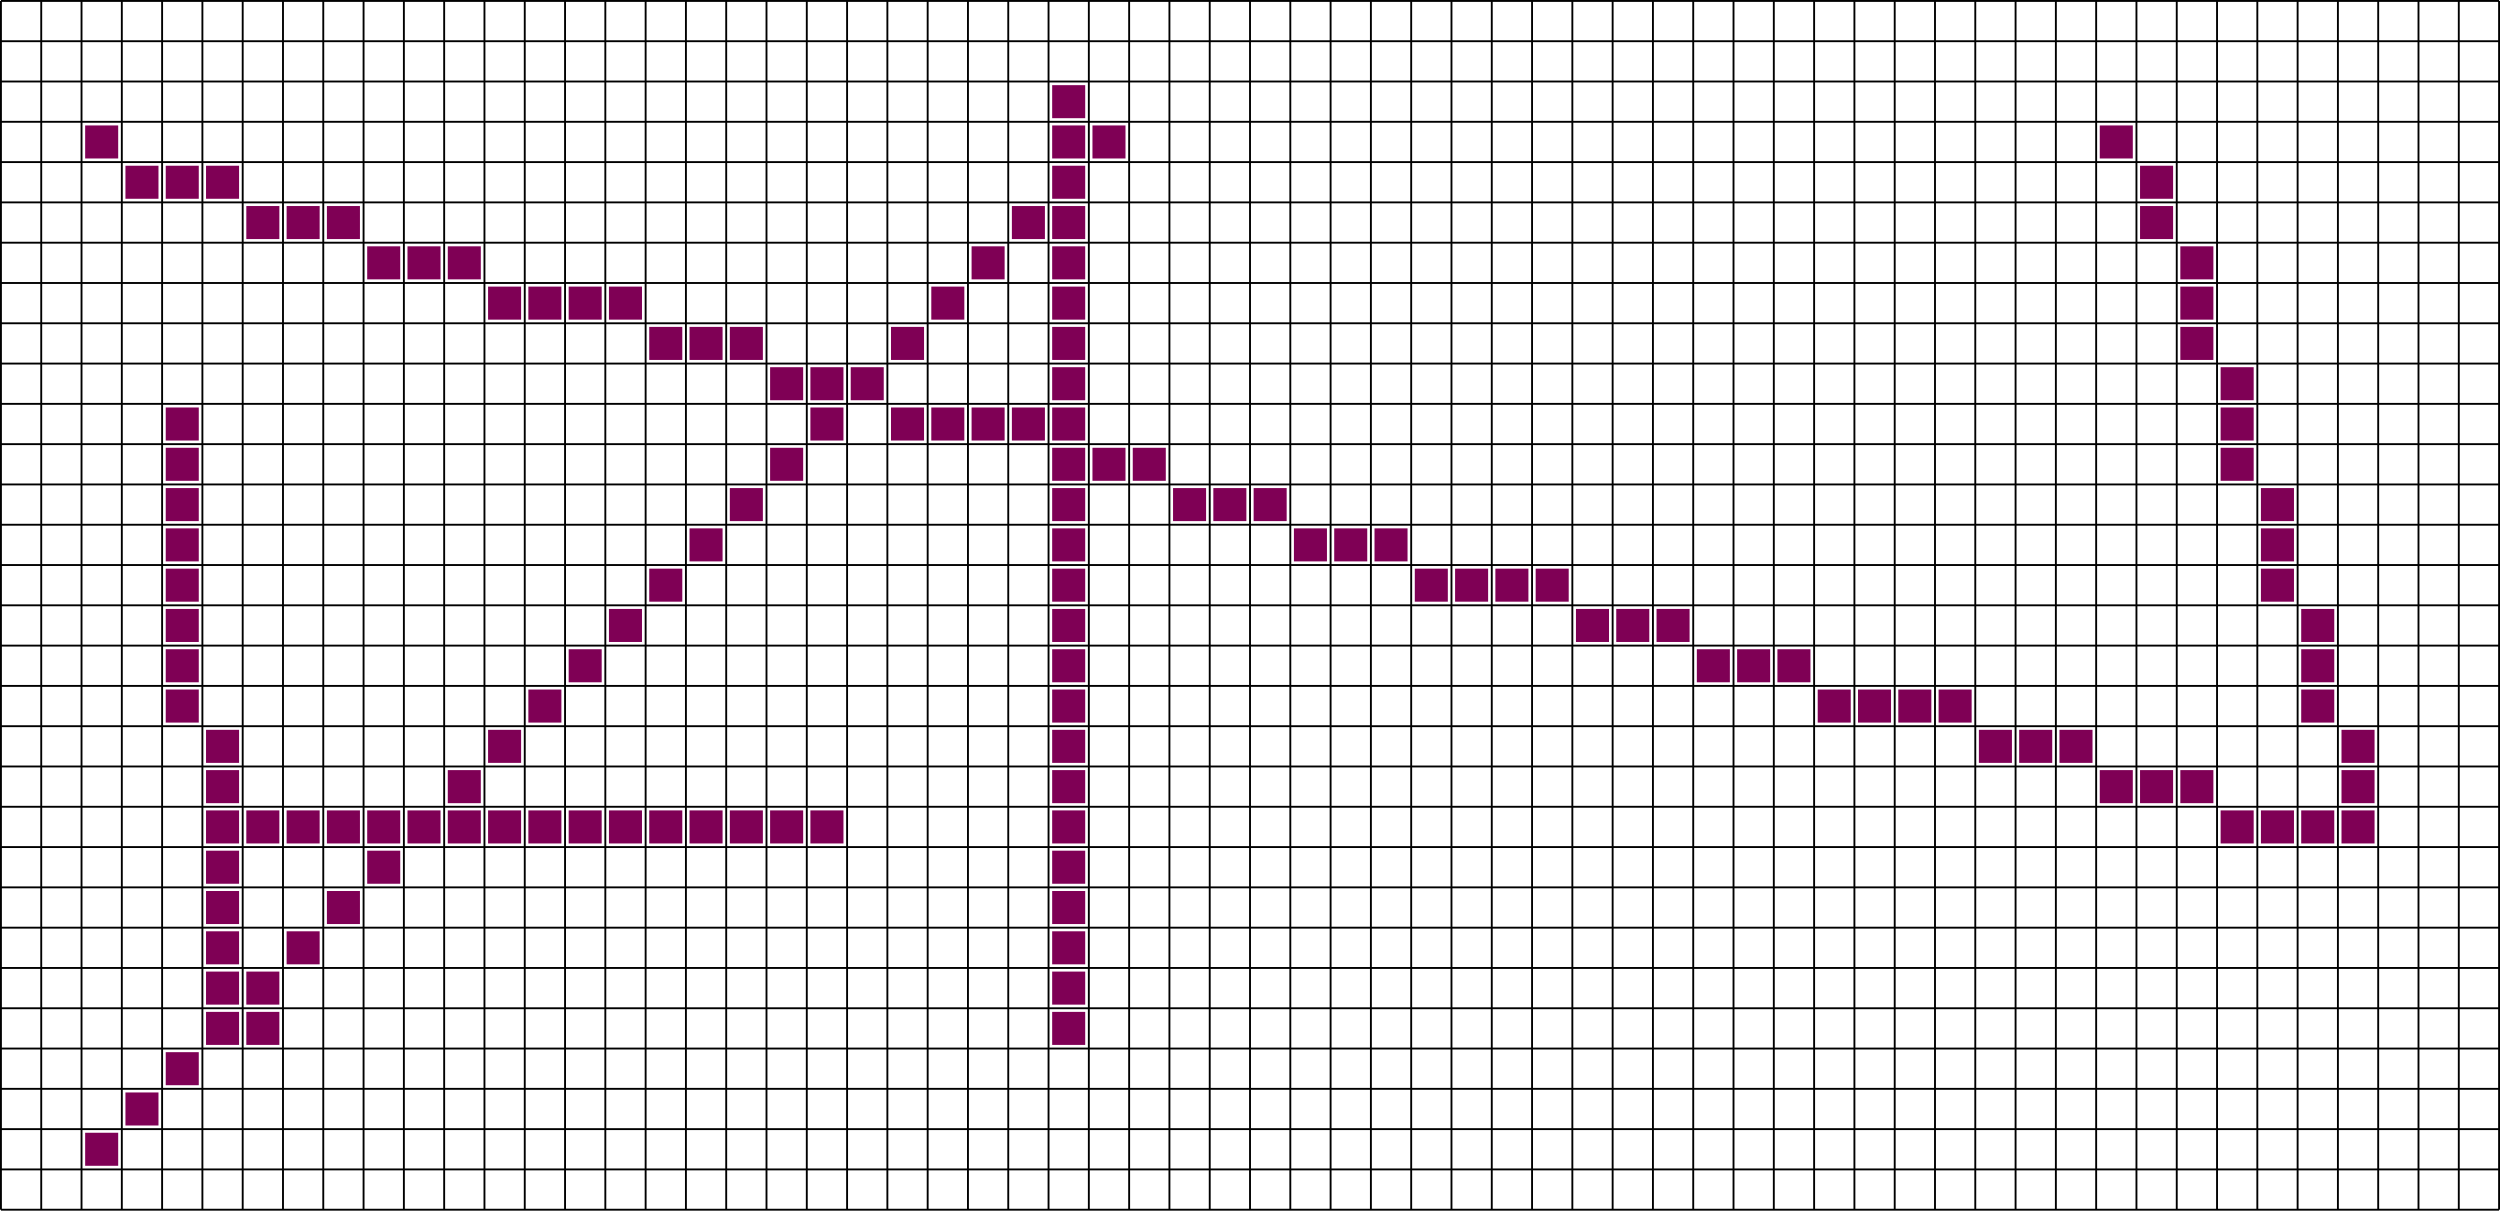
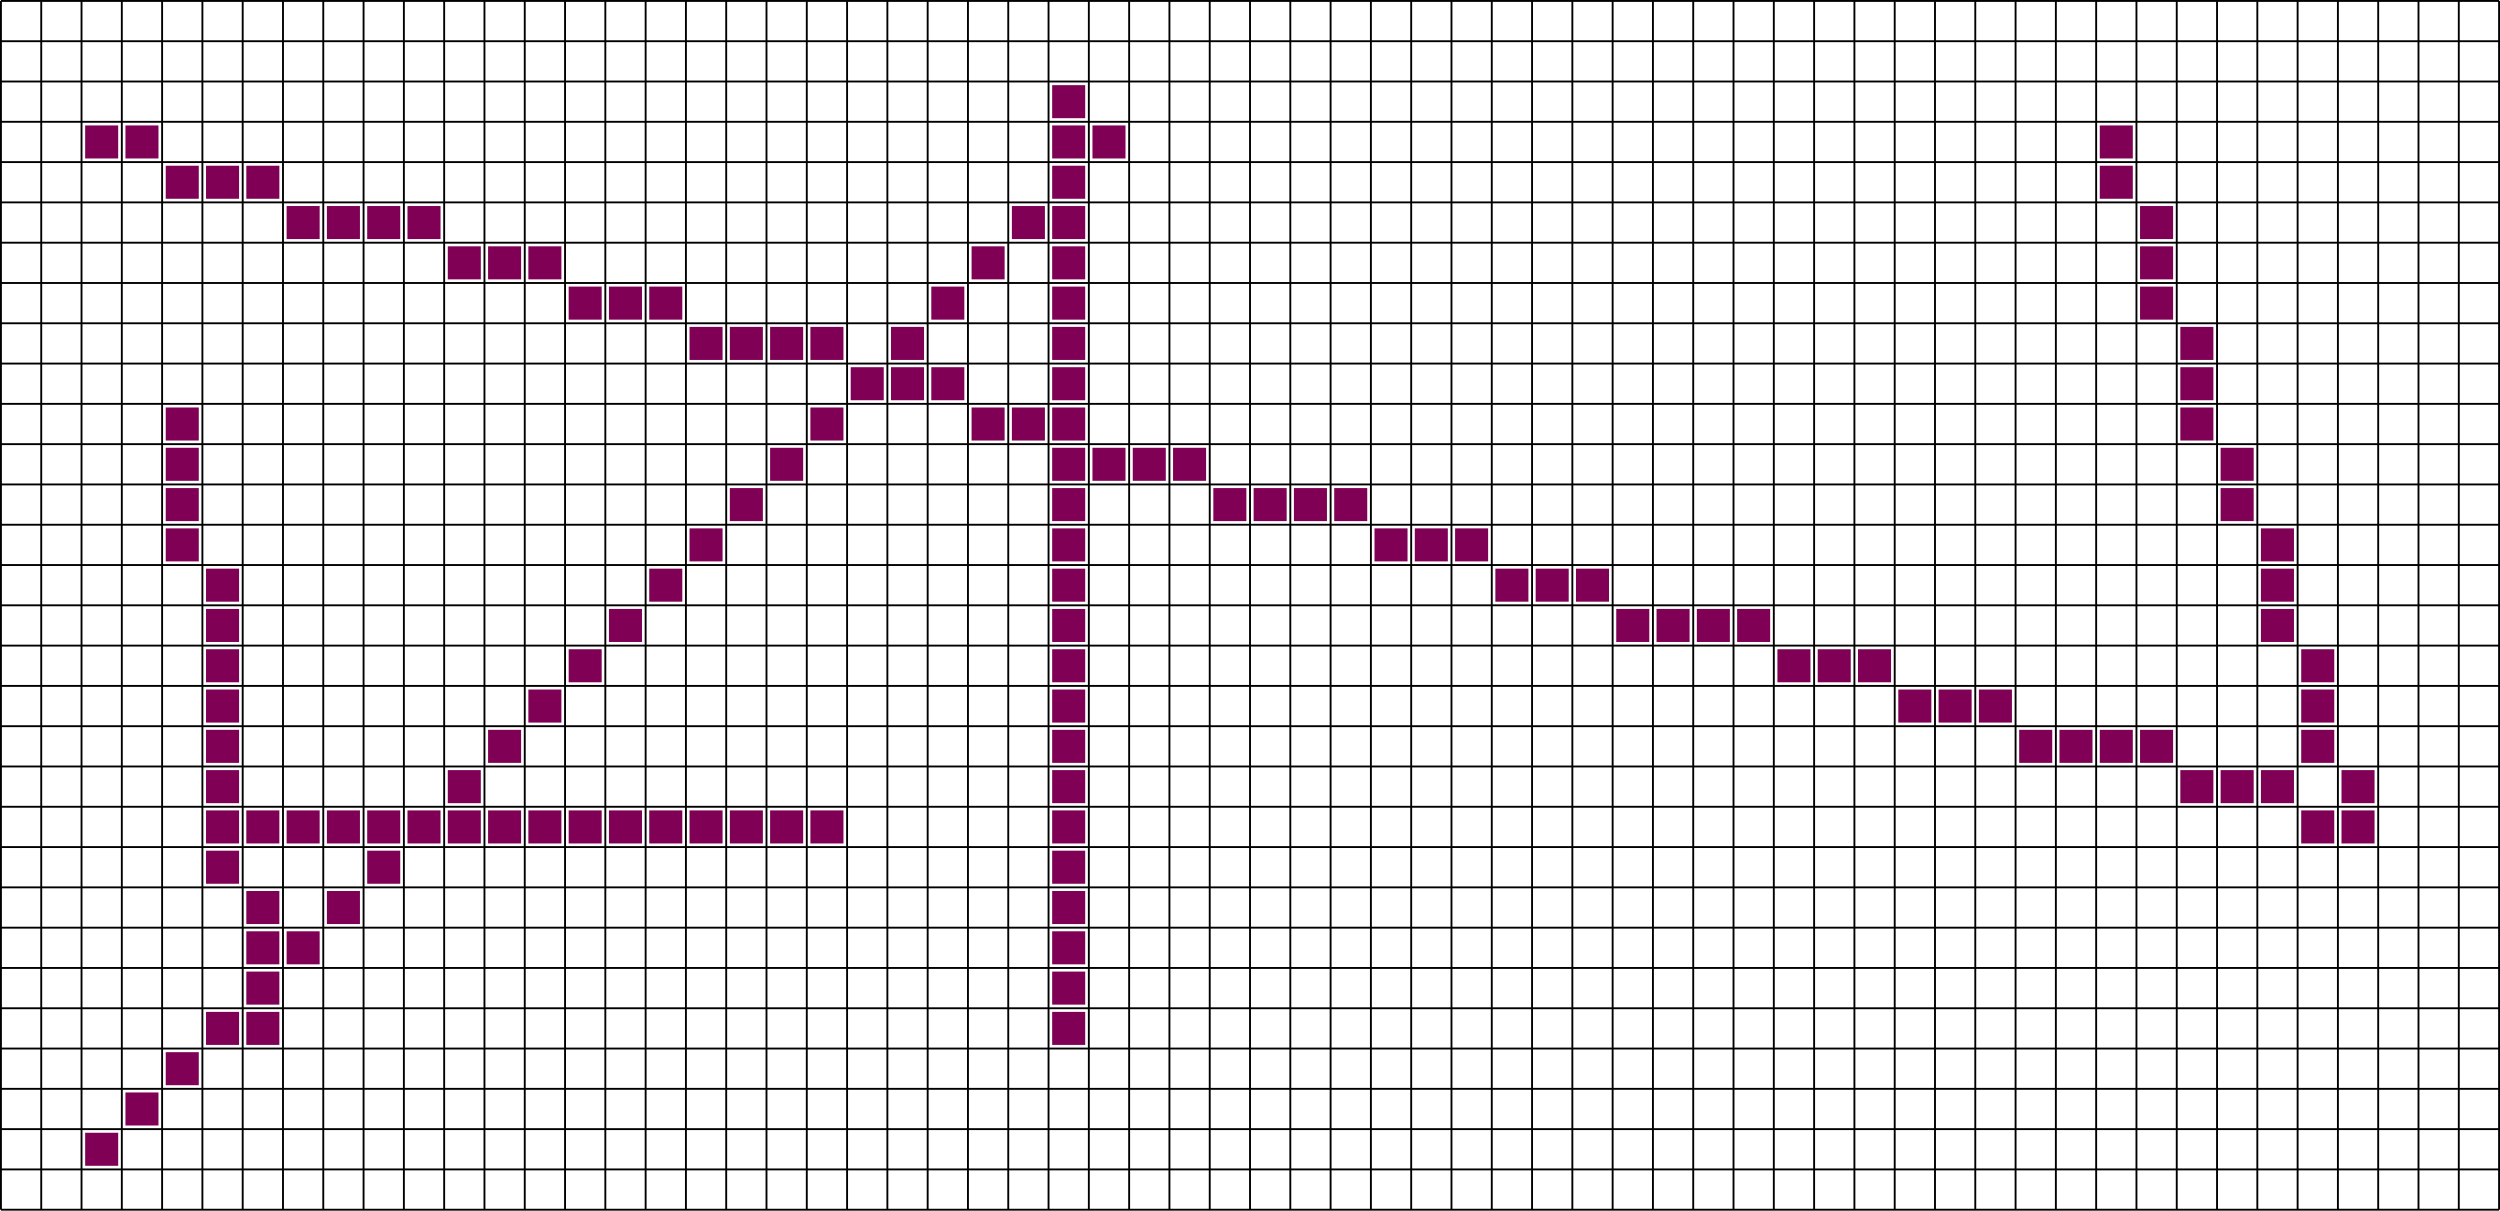
<svg xmlns="http://www.w3.org/2000/svg" width="527.648pt" height="255.519pt" viewBox="0 0 527.648 255.519" version="1.1">
  <g id="surface1">
    <path style="fill:none;stroke-width:0.399;stroke-linecap:butt;stroke-linejoin:miter;stroke:rgb(0%,0%,0%);stroke-opacity:1;stroke-miterlimit:10;" d="M 0 -0 L 527.254 -0 M 0 8.504 L 527.254 8.504 M 0 17.008 L 527.254 17.008 M 0 25.511 L 527.254 25.511 M 0 34.015 L 527.254 34.015 M 0 42.519 L 527.254 42.519 M 0 51.023 L 527.254 51.023 M 0 59.527 L 527.254 59.527 M 0 68.035 L 527.254 68.035 M 0 76.539 L 527.254 76.539 M 0 85.043 L 527.254 85.043 M 0 93.547 L 527.254 93.547 M 0 102.05 L 527.254 102.05 M 0 110.554 L 527.254 110.554 M 0 119.058 L 527.254 119.058 M 0 127.562 L 527.254 127.562 M 0 136.066 L 527.254 136.066 M 0 144.57 L 527.254 144.57 M 0 153.074 L 527.254 153.074 M 0 161.578 L 527.254 161.578 M 0 170.082 L 527.254 170.082 M 0 178.586 L 527.254 178.586 M 0 187.09 L 527.254 187.09 M 0 195.593 L 527.254 195.593 M 0 204.097 L 527.254 204.097 M 0 212.605 L 527.254 212.605 M 0 221.109 L 527.254 221.109 M 0 229.613 L 527.254 229.613 M 0 238.117 L 527.254 238.117 M 0 246.621 L 527.254 246.621 M 0 255.121 L 527.254 255.121 M 0 -0 L 0 255.125 M 8.504 -0 L 8.504 255.125 M 17.008 -0 L 17.008 255.125 M 25.512 -0 L 25.512 255.125 M 34.016 -0 L 34.016 255.125 M 42.52 -0 L 42.52 255.125 M 51.024 -0 L 51.024 255.125 M 59.528 -0 L 59.528 255.125 M 68.031 -0 L 68.031 255.125 M 76.535 -0 L 76.535 255.125 M 85.043 -0 L 85.043 255.125 M 93.547 -0 L 93.547 255.125 M 102.051 -0 L 102.051 255.125 M 110.555 -0 L 110.555 255.125 M 119.059 -0 L 119.059 255.125 M 127.563 -0 L 127.563 255.125 M 136.067 -0 L 136.067 255.125 M 144.571 -0 L 144.571 255.125 M 153.074 -0 L 153.074 255.125 M 161.578 -0 L 161.578 255.125 M 170.082 -0 L 170.082 255.125 M 178.586 -0 L 178.586 255.125 M 187.09 -0 L 187.09 255.125 M 195.594 -0 L 195.594 255.125 M 204.098 -0 L 204.098 255.125 M 212.602 -0 L 212.602 255.125 M 221.106 -0 L 221.106 255.125 M 229.61 -0 L 229.61 255.125 M 238.117 -0 L 238.117 255.125 M 246.621 -0 L 246.621 255.125 M 255.125 -0 L 255.125 255.125 M 263.629 -0 L 263.629 255.125 M 272.133 -0 L 272.133 255.125 M 280.637 -0 L 280.637 255.125 M 289.141 -0 L 289.141 255.125 M 297.645 -0 L 297.645 255.125 M 306.149 -0 L 306.149 255.125 M 314.653 -0 L 314.653 255.125 M 323.156 -0 L 323.156 255.125 M 331.66 -0 L 331.66 255.125 M 340.164 -0 L 340.164 255.125 M 348.668 -0 L 348.668 255.125 M 357.172 -0 L 357.172 255.125 M 365.676 -0 L 365.676 255.125 M 374.18 -0 L 374.18 255.125 M 382.688 -0 L 382.688 255.125 M 391.192 -0 L 391.192 255.125 M 399.696 -0 L 399.696 255.125 M 408.199 -0 L 408.199 255.125 M 416.703 -0 L 416.703 255.125 M 425.207 -0 L 425.207 255.125 M 433.711 -0 L 433.711 255.125 M 442.215 -0 L 442.215 255.125 M 450.719 -0 L 450.719 255.125 M 459.223 -0 L 459.223 255.125 M 467.727 -0 L 467.727 255.125 M 476.231 -0 L 476.231 255.125 M 484.735 -0 L 484.735 255.125 M 493.238 -0 L 493.238 255.125 M 501.742 -0 L 501.742 255.125 M 510.246 -0 L 510.246 255.125 M 518.75 -0 L 518.75 255.125 M 527.254 -0 L 527.254 255.125 " transform="matrix(1,0,0,-1,0.199,255.32)" />
    <path style=" stroke:none;fill-rule:nonzero;fill:rgb(49.805%,0%,33.333%);fill-opacity:1;" d="M 222.07 24.945 L 229.043 24.945 L 229.043 17.973 L 222.07 17.973 Z M 222.07 24.945 " />
    <path style=" stroke:none;fill-rule:nonzero;fill:rgb(49.805%,0%,33.333%);fill-opacity:1;" d="M 17.973 33.449 L 24.945 33.449 L 24.945 26.477 L 17.973 26.477 Z M 17.973 33.449 " />
+     <path style=" stroke:none;fill-rule:nonzero;fill:rgb(49.805%,0%,33.333%);fill-opacity:1;" d="M 26.477 33.449 L 33.449 33.449 L 33.449 26.477 L 26.477 26.477 Z M 26.477 33.449 " />
    <path style=" stroke:none;fill-rule:nonzero;fill:rgb(49.805%,0%,33.333%);fill-opacity:1;" d="M 222.07 33.449 L 229.043 33.449 L 229.043 26.477 L 222.07 26.477 Z M 222.07 33.449 " />
    <path style=" stroke:none;fill-rule:nonzero;fill:rgb(49.805%,0%,33.333%);fill-opacity:1;" d="M 230.574 33.449 L 237.547 33.449 L 237.547 26.477 L 230.574 26.477 Z M 230.574 33.449 " />
    <path style=" stroke:none;fill-rule:nonzero;fill:rgb(49.805%,0%,33.333%);fill-opacity:1;" d="M 443.172 33.449 L 450.148 33.449 L 450.148 26.477 L 443.172 26.477 Z M 443.172 33.449 " />
-     <path style=" stroke:none;fill-rule:nonzero;fill:rgb(49.805%,0%,33.333%);fill-opacity:1;" d="M 26.477 41.953 L 33.449 41.953 L 33.449 34.98 L 26.477 34.98 Z M 26.477 41.953 " />
    <path style=" stroke:none;fill-rule:nonzero;fill:rgb(49.805%,0%,33.333%);fill-opacity:1;" d="M 34.98 41.953 L 41.953 41.953 L 41.953 34.98 L 34.98 34.98 Z M 34.98 41.953 " />
    <path style=" stroke:none;fill-rule:nonzero;fill:rgb(49.805%,0%,33.333%);fill-opacity:1;" d="M 43.484 41.953 L 50.457 41.953 L 50.457 34.98 L 43.484 34.98 Z M 43.484 41.953 " />
+     <path style=" stroke:none;fill-rule:nonzero;fill:rgb(49.805%,0%,33.333%);fill-opacity:1;" d="M 51.988 41.953 L 58.961 41.953 L 58.961 34.98 L 51.988 34.98 Z M 51.988 41.953 " />
    <path style=" stroke:none;fill-rule:nonzero;fill:rgb(49.805%,0%,33.333%);fill-opacity:1;" d="M 222.07 41.953 L 229.043 41.953 L 229.043 34.98 L 222.07 34.98 Z M 222.07 41.953 " />
-     <path style=" stroke:none;fill-rule:nonzero;fill:rgb(49.805%,0%,33.333%);fill-opacity:1;" d="M 451.676 41.953 L 458.652 41.953 L 458.652 34.98 L 451.676 34.98 Z M 451.676 41.953 " />
-     <path style=" stroke:none;fill-rule:nonzero;fill:rgb(49.805%,0%,33.333%);fill-opacity:1;" d="M 51.988 50.457 L 58.961 50.457 L 58.961 43.484 L 51.988 43.484 Z M 51.988 50.457 " />
+     <path style=" stroke:none;fill-rule:nonzero;fill:rgb(49.805%,0%,33.333%);fill-opacity:1;" d="M 443.172 41.953 L 450.148 41.953 L 450.148 34.98 L 443.172 34.98 Z M 443.172 41.953 " />
    <path style=" stroke:none;fill-rule:nonzero;fill:rgb(49.805%,0%,33.333%);fill-opacity:1;" d="M 60.492 50.457 L 67.465 50.457 L 67.465 43.484 L 60.492 43.484 Z M 60.492 50.457 " />
    <path style=" stroke:none;fill-rule:nonzero;fill:rgb(49.805%,0%,33.333%);fill-opacity:1;" d="M 68.996 50.457 L 75.969 50.457 L 75.969 43.484 L 68.996 43.484 Z M 68.996 50.457 " />
+     <path style=" stroke:none;fill-rule:nonzero;fill:rgb(49.805%,0%,33.333%);fill-opacity:1;" d="M 77.5 50.457 L 84.473 50.457 L 84.473 43.484 L 77.5 43.484 Z M 77.5 50.457 " />
+     <path style=" stroke:none;fill-rule:nonzero;fill:rgb(49.805%,0%,33.333%);fill-opacity:1;" d="M 86.004 50.457 L 92.977 50.457 L 92.977 43.484 L 86.004 43.484 Z M 86.004 50.457 " />
    <path style=" stroke:none;fill-rule:nonzero;fill:rgb(49.805%,0%,33.333%);fill-opacity:1;" d="M 213.566 50.457 L 220.539 50.457 L 220.539 43.484 L 213.566 43.484 Z M 213.566 50.457 " />
    <path style=" stroke:none;fill-rule:nonzero;fill:rgb(49.805%,0%,33.333%);fill-opacity:1;" d="M 222.07 50.457 L 229.043 50.457 L 229.043 43.484 L 222.07 43.484 Z M 222.07 50.457 " />
    <path style=" stroke:none;fill-rule:nonzero;fill:rgb(49.805%,0%,33.333%);fill-opacity:1;" d="M 451.676 50.457 L 458.652 50.457 L 458.652 43.484 L 451.676 43.484 Z M 451.676 50.457 " />
-     <path style=" stroke:none;fill-rule:nonzero;fill:rgb(49.805%,0%,33.333%);fill-opacity:1;" d="M 77.5 58.961 L 84.473 58.961 L 84.473 51.988 L 77.5 51.988 Z M 77.5 58.961 " />
-     <path style=" stroke:none;fill-rule:nonzero;fill:rgb(49.805%,0%,33.333%);fill-opacity:1;" d="M 86.004 58.961 L 92.977 58.961 L 92.977 51.988 L 86.004 51.988 Z M 86.004 58.961 " />
    <path style=" stroke:none;fill-rule:nonzero;fill:rgb(49.805%,0%,33.333%);fill-opacity:1;" d="M 94.508 58.961 L 101.48 58.961 L 101.48 51.988 L 94.508 51.988 Z M 94.508 58.961 " />
+     <path style=" stroke:none;fill-rule:nonzero;fill:rgb(49.805%,0%,33.333%);fill-opacity:1;" d="M 103.012 58.961 L 109.984 58.961 L 109.984 51.988 L 103.012 51.988 Z M 103.012 58.961 " />
+     <path style=" stroke:none;fill-rule:nonzero;fill:rgb(49.805%,0%,33.333%);fill-opacity:1;" d="M 111.516 58.961 L 118.488 58.961 L 118.488 51.988 L 111.516 51.988 Z M 111.516 58.961 " />
    <path style=" stroke:none;fill-rule:nonzero;fill:rgb(49.805%,0%,33.333%);fill-opacity:1;" d="M 205.062 58.961 L 212.035 58.961 L 212.035 51.988 L 205.062 51.988 Z M 205.062 58.961 " />
    <path style=" stroke:none;fill-rule:nonzero;fill:rgb(49.805%,0%,33.333%);fill-opacity:1;" d="M 222.07 58.961 L 229.043 58.961 L 229.043 51.988 L 222.07 51.988 Z M 222.07 58.961 " />
-     <path style=" stroke:none;fill-rule:nonzero;fill:rgb(49.805%,0%,33.333%);fill-opacity:1;" d="M 460.18 58.961 L 467.156 58.961 L 467.156 51.988 L 460.18 51.988 Z M 460.18 58.961 " />
-     <path style=" stroke:none;fill-rule:nonzero;fill:rgb(49.805%,0%,33.333%);fill-opacity:1;" d="M 103.012 67.465 L 109.984 67.465 L 109.984 60.492 L 103.012 60.492 Z M 103.012 67.465 " />
-     <path style=" stroke:none;fill-rule:nonzero;fill:rgb(49.805%,0%,33.333%);fill-opacity:1;" d="M 111.516 67.465 L 118.488 67.465 L 118.488 60.492 L 111.516 60.492 Z M 111.516 67.465 " />
+     <path style=" stroke:none;fill-rule:nonzero;fill:rgb(49.805%,0%,33.333%);fill-opacity:1;" d="M 451.676 58.961 L 458.652 58.961 L 458.652 51.988 L 451.676 51.988 Z M 451.676 58.961 " />
    <path style=" stroke:none;fill-rule:nonzero;fill:rgb(49.805%,0%,33.333%);fill-opacity:1;" d="M 120.02 67.465 L 126.992 67.465 L 126.992 60.492 L 120.02 60.492 Z M 120.02 67.465 " />
    <path style=" stroke:none;fill-rule:nonzero;fill:rgb(49.805%,0%,33.333%);fill-opacity:1;" d="M 128.523 67.465 L 135.496 67.465 L 135.496 60.492 L 128.523 60.492 Z M 128.523 67.465 " />
+     <path style=" stroke:none;fill-rule:nonzero;fill:rgb(49.805%,0%,33.333%);fill-opacity:1;" d="M 137.027 67.465 L 144.004 67.465 L 144.004 60.492 L 137.027 60.492 Z M 137.027 67.465 " />
    <path style=" stroke:none;fill-rule:nonzero;fill:rgb(49.805%,0%,33.333%);fill-opacity:1;" d="M 196.559 67.465 L 203.531 67.465 L 203.531 60.492 L 196.559 60.492 Z M 196.559 67.465 " />
    <path style=" stroke:none;fill-rule:nonzero;fill:rgb(49.805%,0%,33.333%);fill-opacity:1;" d="M 222.07 67.465 L 229.043 67.465 L 229.043 60.492 L 222.07 60.492 Z M 222.07 67.465 " />
-     <path style=" stroke:none;fill-rule:nonzero;fill:rgb(49.805%,0%,33.333%);fill-opacity:1;" d="M 460.18 67.465 L 467.156 67.465 L 467.156 60.492 L 460.18 60.492 Z M 460.18 67.465 " />
-     <path style=" stroke:none;fill-rule:nonzero;fill:rgb(49.805%,0%,33.333%);fill-opacity:1;" d="M 137.027 75.969 L 144.004 75.969 L 144.004 68.996 L 137.027 68.996 Z M 137.027 75.969 " />
+     <path style=" stroke:none;fill-rule:nonzero;fill:rgb(49.805%,0%,33.333%);fill-opacity:1;" d="M 451.676 67.465 L 458.652 67.465 L 458.652 60.492 L 451.676 60.492 Z M 451.676 67.465 " />
    <path style=" stroke:none;fill-rule:nonzero;fill:rgb(49.805%,0%,33.333%);fill-opacity:1;" d="M 145.531 75.969 L 152.508 75.969 L 152.508 68.996 L 145.531 68.996 Z M 145.531 75.969 " />
    <path style=" stroke:none;fill-rule:nonzero;fill:rgb(49.805%,0%,33.333%);fill-opacity:1;" d="M 154.035 75.969 L 161.012 75.969 L 161.012 68.996 L 154.035 68.996 Z M 154.035 75.969 " />
+     <path style=" stroke:none;fill-rule:nonzero;fill:rgb(49.805%,0%,33.333%);fill-opacity:1;" d="M 162.539 75.969 L 169.516 75.969 L 169.516 68.996 L 162.539 68.996 Z M 162.539 75.969 " />
+     <path style=" stroke:none;fill-rule:nonzero;fill:rgb(49.805%,0%,33.333%);fill-opacity:1;" d="M 171.043 75.969 L 178.02 75.969 L 178.02 68.996 L 171.043 68.996 Z M 171.043 75.969 " />
    <path style=" stroke:none;fill-rule:nonzero;fill:rgb(49.805%,0%,33.333%);fill-opacity:1;" d="M 188.055 75.969 L 195.027 75.969 L 195.027 68.996 L 188.055 68.996 Z M 188.055 75.969 " />
    <path style=" stroke:none;fill-rule:nonzero;fill:rgb(49.805%,0%,33.333%);fill-opacity:1;" d="M 222.07 75.969 L 229.043 75.969 L 229.043 68.996 L 222.07 68.996 Z M 222.07 75.969 " />
    <path style=" stroke:none;fill-rule:nonzero;fill:rgb(49.805%,0%,33.333%);fill-opacity:1;" d="M 460.18 75.969 L 467.156 75.969 L 467.156 68.996 L 460.18 68.996 Z M 460.18 75.969 " />
-     <path style=" stroke:none;fill-rule:nonzero;fill:rgb(49.805%,0%,33.333%);fill-opacity:1;" d="M 162.539 84.473 L 169.516 84.473 L 169.516 77.5 L 162.539 77.5 Z M 162.539 84.473 " />
-     <path style=" stroke:none;fill-rule:nonzero;fill:rgb(49.805%,0%,33.333%);fill-opacity:1;" d="M 171.043 84.473 L 178.02 84.473 L 178.02 77.5 L 171.043 77.5 Z M 171.043 84.473 " />
    <path style=" stroke:none;fill-rule:nonzero;fill:rgb(49.805%,0%,33.333%);fill-opacity:1;" d="M 179.551 84.473 L 186.523 84.473 L 186.523 77.5 L 179.551 77.5 Z M 179.551 84.473 " />
+     <path style=" stroke:none;fill-rule:nonzero;fill:rgb(49.805%,0%,33.333%);fill-opacity:1;" d="M 188.055 84.473 L 195.027 84.473 L 195.027 77.5 L 188.055 77.5 Z M 188.055 84.473 " />
+     <path style=" stroke:none;fill-rule:nonzero;fill:rgb(49.805%,0%,33.333%);fill-opacity:1;" d="M 196.559 84.473 L 203.531 84.473 L 203.531 77.5 L 196.559 77.5 Z M 196.559 84.473 " />
    <path style=" stroke:none;fill-rule:nonzero;fill:rgb(49.805%,0%,33.333%);fill-opacity:1;" d="M 222.07 84.473 L 229.043 84.473 L 229.043 77.5 L 222.07 77.5 Z M 222.07 84.473 " />
-     <path style=" stroke:none;fill-rule:nonzero;fill:rgb(49.805%,0%,33.333%);fill-opacity:1;" d="M 468.684 84.473 L 475.66 84.473 L 475.66 77.5 L 468.684 77.5 Z M 468.684 84.473 " />
+     <path style=" stroke:none;fill-rule:nonzero;fill:rgb(49.805%,0%,33.333%);fill-opacity:1;" d="M 460.18 84.473 L 467.156 84.473 L 467.156 77.5 L 460.18 77.5 Z M 460.18 84.473 " />
    <path style=" stroke:none;fill-rule:nonzero;fill:rgb(49.805%,0%,33.333%);fill-opacity:1;" d="M 34.98 92.977 L 41.953 92.977 L 41.953 86.004 L 34.98 86.004 Z M 34.98 92.977 " />
    <path style=" stroke:none;fill-rule:nonzero;fill:rgb(49.805%,0%,33.333%);fill-opacity:1;" d="M 171.043 92.977 L 178.02 92.977 L 178.02 86.004 L 171.043 86.004 Z M 171.043 92.977 " />
-     <path style=" stroke:none;fill-rule:nonzero;fill:rgb(49.805%,0%,33.333%);fill-opacity:1;" d="M 188.055 92.977 L 195.027 92.977 L 195.027 86.004 L 188.055 86.004 Z M 188.055 92.977 " />
-     <path style=" stroke:none;fill-rule:nonzero;fill:rgb(49.805%,0%,33.333%);fill-opacity:1;" d="M 196.559 92.977 L 203.531 92.977 L 203.531 86.004 L 196.559 86.004 Z M 196.559 92.977 " />
    <path style=" stroke:none;fill-rule:nonzero;fill:rgb(49.805%,0%,33.333%);fill-opacity:1;" d="M 205.062 92.977 L 212.035 92.977 L 212.035 86.004 L 205.062 86.004 Z M 205.062 92.977 " />
    <path style=" stroke:none;fill-rule:nonzero;fill:rgb(49.805%,0%,33.333%);fill-opacity:1;" d="M 213.566 92.977 L 220.539 92.977 L 220.539 86.004 L 213.566 86.004 Z M 213.566 92.977 " />
    <path style=" stroke:none;fill-rule:nonzero;fill:rgb(49.805%,0%,33.333%);fill-opacity:1;" d="M 222.07 92.977 L 229.043 92.977 L 229.043 86.004 L 222.07 86.004 Z M 222.07 92.977 " />
-     <path style=" stroke:none;fill-rule:nonzero;fill:rgb(49.805%,0%,33.333%);fill-opacity:1;" d="M 468.684 92.977 L 475.66 92.977 L 475.66 86.004 L 468.684 86.004 Z M 468.684 92.977 " />
+     <path style=" stroke:none;fill-rule:nonzero;fill:rgb(49.805%,0%,33.333%);fill-opacity:1;" d="M 460.18 92.977 L 467.156 92.977 L 467.156 86.004 L 460.18 86.004 Z M 460.18 92.977 " />
    <path style=" stroke:none;fill-rule:nonzero;fill:rgb(49.805%,0%,33.333%);fill-opacity:1;" d="M 34.98 101.48 L 41.953 101.48 L 41.953 94.508 L 34.98 94.508 Z M 34.98 101.48 " />
    <path style=" stroke:none;fill-rule:nonzero;fill:rgb(49.805%,0%,33.333%);fill-opacity:1;" d="M 162.539 101.48 L 169.516 101.48 L 169.516 94.508 L 162.539 94.508 Z M 162.539 101.48 " />
    <path style=" stroke:none;fill-rule:nonzero;fill:rgb(49.805%,0%,33.333%);fill-opacity:1;" d="M 222.07 101.48 L 229.043 101.48 L 229.043 94.508 L 222.07 94.508 Z M 222.07 101.48 " />
    <path style=" stroke:none;fill-rule:nonzero;fill:rgb(49.805%,0%,33.333%);fill-opacity:1;" d="M 230.574 101.48 L 237.547 101.48 L 237.547 94.508 L 230.574 94.508 Z M 230.574 101.48 " />
    <path style=" stroke:none;fill-rule:nonzero;fill:rgb(49.805%,0%,33.333%);fill-opacity:1;" d="M 239.078 101.48 L 246.051 101.48 L 246.051 94.508 L 239.078 94.508 Z M 239.078 101.48 " />
+     <path style=" stroke:none;fill-rule:nonzero;fill:rgb(49.805%,0%,33.333%);fill-opacity:1;" d="M 247.582 101.48 L 254.555 101.48 L 254.555 94.508 L 247.582 94.508 Z M 247.582 101.48 " />
    <path style=" stroke:none;fill-rule:nonzero;fill:rgb(49.805%,0%,33.333%);fill-opacity:1;" d="M 468.684 101.48 L 475.66 101.48 L 475.66 94.508 L 468.684 94.508 Z M 468.684 101.48 " />
    <path style=" stroke:none;fill-rule:nonzero;fill:rgb(49.805%,0%,33.333%);fill-opacity:1;" d="M 34.98 109.984 L 41.953 109.984 L 41.953 103.012 L 34.98 103.012 Z M 34.98 109.984 " />
    <path style=" stroke:none;fill-rule:nonzero;fill:rgb(49.805%,0%,33.333%);fill-opacity:1;" d="M 154.035 109.984 L 161.012 109.984 L 161.012 103.012 L 154.035 103.012 Z M 154.035 109.984 " />
    <path style=" stroke:none;fill-rule:nonzero;fill:rgb(49.805%,0%,33.333%);fill-opacity:1;" d="M 222.07 109.984 L 229.043 109.984 L 229.043 103.012 L 222.07 103.012 Z M 222.07 109.984 " />
-     <path style=" stroke:none;fill-rule:nonzero;fill:rgb(49.805%,0%,33.333%);fill-opacity:1;" d="M 247.582 109.984 L 254.555 109.984 L 254.555 103.012 L 247.582 103.012 Z M 247.582 109.984 " />
    <path style=" stroke:none;fill-rule:nonzero;fill:rgb(49.805%,0%,33.333%);fill-opacity:1;" d="M 256.086 109.984 L 263.059 109.984 L 263.059 103.012 L 256.086 103.012 Z M 256.086 109.984 " />
    <path style=" stroke:none;fill-rule:nonzero;fill:rgb(49.805%,0%,33.333%);fill-opacity:1;" d="M 264.59 109.984 L 271.562 109.984 L 271.562 103.012 L 264.59 103.012 Z M 264.59 109.984 " />
-     <path style=" stroke:none;fill-rule:nonzero;fill:rgb(49.805%,0%,33.333%);fill-opacity:1;" d="M 477.188 109.984 L 484.164 109.984 L 484.164 103.012 L 477.188 103.012 Z M 477.188 109.984 " />
+     <path style=" stroke:none;fill-rule:nonzero;fill:rgb(49.805%,0%,33.333%);fill-opacity:1;" d="M 273.094 109.984 L 280.066 109.984 L 280.066 103.012 L 273.094 103.012 Z M 273.094 109.984 " />
+     <path style=" stroke:none;fill-rule:nonzero;fill:rgb(49.805%,0%,33.333%);fill-opacity:1;" d="M 281.598 109.984 L 288.57 109.984 L 288.57 103.012 L 281.598 103.012 Z M 281.598 109.984 " />
+     <path style=" stroke:none;fill-rule:nonzero;fill:rgb(49.805%,0%,33.333%);fill-opacity:1;" d="M 468.684 109.984 L 475.66 109.984 L 475.66 103.012 L 468.684 103.012 Z M 468.684 109.984 " />
    <path style=" stroke:none;fill-rule:nonzero;fill:rgb(49.805%,0%,33.333%);fill-opacity:1;" d="M 34.98 118.488 L 41.953 118.488 L 41.953 111.516 L 34.98 111.516 Z M 34.98 118.488 " />
    <path style=" stroke:none;fill-rule:nonzero;fill:rgb(49.805%,0%,33.333%);fill-opacity:1;" d="M 145.531 118.488 L 152.508 118.488 L 152.508 111.516 L 145.531 111.516 Z M 145.531 118.488 " />
    <path style=" stroke:none;fill-rule:nonzero;fill:rgb(49.805%,0%,33.333%);fill-opacity:1;" d="M 222.07 118.488 L 229.043 118.488 L 229.043 111.516 L 222.07 111.516 Z M 222.07 118.488 " />
-     <path style=" stroke:none;fill-rule:nonzero;fill:rgb(49.805%,0%,33.333%);fill-opacity:1;" d="M 273.094 118.488 L 280.066 118.488 L 280.066 111.516 L 273.094 111.516 Z M 273.094 118.488 " />
-     <path style=" stroke:none;fill-rule:nonzero;fill:rgb(49.805%,0%,33.333%);fill-opacity:1;" d="M 281.598 118.488 L 288.57 118.488 L 288.57 111.516 L 281.598 111.516 Z M 281.598 118.488 " />
    <path style=" stroke:none;fill-rule:nonzero;fill:rgb(49.805%,0%,33.333%);fill-opacity:1;" d="M 290.102 118.488 L 297.074 118.488 L 297.074 111.516 L 290.102 111.516 Z M 290.102 118.488 " />
+     <path style=" stroke:none;fill-rule:nonzero;fill:rgb(49.805%,0%,33.333%);fill-opacity:1;" d="M 298.605 118.488 L 305.578 118.488 L 305.578 111.516 L 298.605 111.516 Z M 298.605 118.488 " />
+     <path style=" stroke:none;fill-rule:nonzero;fill:rgb(49.805%,0%,33.333%);fill-opacity:1;" d="M 307.109 118.488 L 314.082 118.488 L 314.082 111.516 L 307.109 111.516 Z M 307.109 118.488 " />
    <path style=" stroke:none;fill-rule:nonzero;fill:rgb(49.805%,0%,33.333%);fill-opacity:1;" d="M 477.188 118.488 L 484.164 118.488 L 484.164 111.516 L 477.188 111.516 Z M 477.188 118.488 " />
-     <path style=" stroke:none;fill-rule:nonzero;fill:rgb(49.805%,0%,33.333%);fill-opacity:1;" d="M 34.98 126.992 L 41.953 126.992 L 41.953 120.02 L 34.98 120.02 Z M 34.98 126.992 " />
+     <path style=" stroke:none;fill-rule:nonzero;fill:rgb(49.805%,0%,33.333%);fill-opacity:1;" d="M 43.484 126.992 L 50.457 126.992 L 50.457 120.02 L 43.484 120.02 Z M 43.484 126.992 " />
    <path style=" stroke:none;fill-rule:nonzero;fill:rgb(49.805%,0%,33.333%);fill-opacity:1;" d="M 137.027 126.992 L 144.004 126.992 L 144.004 120.02 L 137.027 120.02 Z M 137.027 126.992 " />
    <path style=" stroke:none;fill-rule:nonzero;fill:rgb(49.805%,0%,33.333%);fill-opacity:1;" d="M 222.07 126.992 L 229.043 126.992 L 229.043 120.02 L 222.07 120.02 Z M 222.07 126.992 " />
-     <path style=" stroke:none;fill-rule:nonzero;fill:rgb(49.805%,0%,33.333%);fill-opacity:1;" d="M 298.605 126.992 L 305.578 126.992 L 305.578 120.02 L 298.605 120.02 Z M 298.605 126.992 " />
-     <path style=" stroke:none;fill-rule:nonzero;fill:rgb(49.805%,0%,33.333%);fill-opacity:1;" d="M 307.109 126.992 L 314.082 126.992 L 314.082 120.02 L 307.109 120.02 Z M 307.109 126.992 " />
    <path style=" stroke:none;fill-rule:nonzero;fill:rgb(49.805%,0%,33.333%);fill-opacity:1;" d="M 315.613 126.992 L 322.586 126.992 L 322.586 120.02 L 315.613 120.02 Z M 315.613 126.992 " />
    <path style=" stroke:none;fill-rule:nonzero;fill:rgb(49.805%,0%,33.333%);fill-opacity:1;" d="M 324.117 126.992 L 331.09 126.992 L 331.09 120.02 L 324.117 120.02 Z M 324.117 126.992 " />
+     <path style=" stroke:none;fill-rule:nonzero;fill:rgb(49.805%,0%,33.333%);fill-opacity:1;" d="M 332.621 126.992 L 339.594 126.992 L 339.594 120.02 L 332.621 120.02 Z M 332.621 126.992 " />
    <path style=" stroke:none;fill-rule:nonzero;fill:rgb(49.805%,0%,33.333%);fill-opacity:1;" d="M 477.188 126.992 L 484.164 126.992 L 484.164 120.02 L 477.188 120.02 Z M 477.188 126.992 " />
-     <path style=" stroke:none;fill-rule:nonzero;fill:rgb(49.805%,0%,33.333%);fill-opacity:1;" d="M 34.98 135.496 L 41.953 135.496 L 41.953 128.523 L 34.98 128.523 Z M 34.98 135.496 " />
+     <path style=" stroke:none;fill-rule:nonzero;fill:rgb(49.805%,0%,33.333%);fill-opacity:1;" d="M 43.484 135.496 L 50.457 135.496 L 50.457 128.523 L 43.484 128.523 Z M 43.484 135.496 " />
    <path style=" stroke:none;fill-rule:nonzero;fill:rgb(49.805%,0%,33.333%);fill-opacity:1;" d="M 128.523 135.496 L 135.496 135.496 L 135.496 128.523 L 128.523 128.523 Z M 128.523 135.496 " />
    <path style=" stroke:none;fill-rule:nonzero;fill:rgb(49.805%,0%,33.333%);fill-opacity:1;" d="M 222.07 135.496 L 229.043 135.496 L 229.043 128.523 L 222.07 128.523 Z M 222.07 135.496 " />
-     <path style=" stroke:none;fill-rule:nonzero;fill:rgb(49.805%,0%,33.333%);fill-opacity:1;" d="M 332.621 135.496 L 339.594 135.496 L 339.594 128.523 L 332.621 128.523 Z M 332.621 135.496 " />
    <path style=" stroke:none;fill-rule:nonzero;fill:rgb(49.805%,0%,33.333%);fill-opacity:1;" d="M 341.125 135.496 L 348.098 135.496 L 348.098 128.523 L 341.125 128.523 Z M 341.125 135.496 " />
    <path style=" stroke:none;fill-rule:nonzero;fill:rgb(49.805%,0%,33.333%);fill-opacity:1;" d="M 349.629 135.496 L 356.602 135.496 L 356.602 128.523 L 349.629 128.523 Z M 349.629 135.496 " />
-     <path style=" stroke:none;fill-rule:nonzero;fill:rgb(49.805%,0%,33.333%);fill-opacity:1;" d="M 485.691 135.496 L 492.668 135.496 L 492.668 128.523 L 485.691 128.523 Z M 485.691 135.496 " />
-     <path style=" stroke:none;fill-rule:nonzero;fill:rgb(49.805%,0%,33.333%);fill-opacity:1;" d="M 34.98 144.004 L 41.953 144.004 L 41.953 137.027 L 34.98 137.027 Z M 34.98 144.004 " />
+     <path style=" stroke:none;fill-rule:nonzero;fill:rgb(49.805%,0%,33.333%);fill-opacity:1;" d="M 358.133 135.496 L 365.105 135.496 L 365.105 128.523 L 358.133 128.523 Z M 358.133 135.496 " />
+     <path style=" stroke:none;fill-rule:nonzero;fill:rgb(49.805%,0%,33.333%);fill-opacity:1;" d="M 366.637 135.496 L 373.609 135.496 L 373.609 128.523 L 366.637 128.523 Z M 366.637 135.496 " />
+     <path style=" stroke:none;fill-rule:nonzero;fill:rgb(49.805%,0%,33.333%);fill-opacity:1;" d="M 477.188 135.496 L 484.164 135.496 L 484.164 128.523 L 477.188 128.523 Z M 477.188 135.496 " />
+     <path style=" stroke:none;fill-rule:nonzero;fill:rgb(49.805%,0%,33.333%);fill-opacity:1;" d="M 43.484 144.004 L 50.457 144.004 L 50.457 137.027 L 43.484 137.027 Z M 43.484 144.004 " />
    <path style=" stroke:none;fill-rule:nonzero;fill:rgb(49.805%,0%,33.333%);fill-opacity:1;" d="M 120.02 144.004 L 126.992 144.004 L 126.992 137.027 L 120.02 137.027 Z M 120.02 144.004 " />
    <path style=" stroke:none;fill-rule:nonzero;fill:rgb(49.805%,0%,33.333%);fill-opacity:1;" d="M 222.07 144.004 L 229.043 144.004 L 229.043 137.027 L 222.07 137.027 Z M 222.07 144.004 " />
-     <path style=" stroke:none;fill-rule:nonzero;fill:rgb(49.805%,0%,33.333%);fill-opacity:1;" d="M 358.133 144.004 L 365.105 144.004 L 365.105 137.027 L 358.133 137.027 Z M 358.133 144.004 " />
-     <path style=" stroke:none;fill-rule:nonzero;fill:rgb(49.805%,0%,33.333%);fill-opacity:1;" d="M 366.637 144.004 L 373.609 144.004 L 373.609 137.027 L 366.637 137.027 Z M 366.637 144.004 " />
    <path style=" stroke:none;fill-rule:nonzero;fill:rgb(49.805%,0%,33.333%);fill-opacity:1;" d="M 375.141 144.004 L 382.113 144.004 L 382.113 137.027 L 375.141 137.027 Z M 375.141 144.004 " />
+     <path style=" stroke:none;fill-rule:nonzero;fill:rgb(49.805%,0%,33.333%);fill-opacity:1;" d="M 383.645 144.004 L 390.617 144.004 L 390.617 137.027 L 383.645 137.027 Z M 383.645 144.004 " />
+     <path style=" stroke:none;fill-rule:nonzero;fill:rgb(49.805%,0%,33.333%);fill-opacity:1;" d="M 392.148 144.004 L 399.121 144.004 L 399.121 137.027 L 392.148 137.027 Z M 392.148 144.004 " />
    <path style=" stroke:none;fill-rule:nonzero;fill:rgb(49.805%,0%,33.333%);fill-opacity:1;" d="M 485.691 144.004 L 492.668 144.004 L 492.668 137.027 L 485.691 137.027 Z M 485.691 144.004 " />
-     <path style=" stroke:none;fill-rule:nonzero;fill:rgb(49.805%,0%,33.333%);fill-opacity:1;" d="M 34.98 152.508 L 41.953 152.508 L 41.953 145.531 L 34.98 145.531 Z M 34.98 152.508 " />
+     <path style=" stroke:none;fill-rule:nonzero;fill:rgb(49.805%,0%,33.333%);fill-opacity:1;" d="M 43.484 152.508 L 50.457 152.508 L 50.457 145.531 L 43.484 145.531 Z M 43.484 152.508 " />
    <path style=" stroke:none;fill-rule:nonzero;fill:rgb(49.805%,0%,33.333%);fill-opacity:1;" d="M 111.516 152.508 L 118.488 152.508 L 118.488 145.531 L 111.516 145.531 Z M 111.516 152.508 " />
    <path style=" stroke:none;fill-rule:nonzero;fill:rgb(49.805%,0%,33.333%);fill-opacity:1;" d="M 222.07 152.508 L 229.043 152.508 L 229.043 145.531 L 222.07 145.531 Z M 222.07 152.508 " />
-     <path style=" stroke:none;fill-rule:nonzero;fill:rgb(49.805%,0%,33.333%);fill-opacity:1;" d="M 383.645 152.508 L 390.617 152.508 L 390.617 145.531 L 383.645 145.531 Z M 383.645 152.508 " />
-     <path style=" stroke:none;fill-rule:nonzero;fill:rgb(49.805%,0%,33.333%);fill-opacity:1;" d="M 392.148 152.508 L 399.121 152.508 L 399.121 145.531 L 392.148 145.531 Z M 392.148 152.508 " />
    <path style=" stroke:none;fill-rule:nonzero;fill:rgb(49.805%,0%,33.333%);fill-opacity:1;" d="M 400.652 152.508 L 407.629 152.508 L 407.629 145.531 L 400.652 145.531 Z M 400.652 152.508 " />
    <path style=" stroke:none;fill-rule:nonzero;fill:rgb(49.805%,0%,33.333%);fill-opacity:1;" d="M 409.156 152.508 L 416.133 152.508 L 416.133 145.531 L 409.156 145.531 Z M 409.156 152.508 " />
+     <path style=" stroke:none;fill-rule:nonzero;fill:rgb(49.805%,0%,33.333%);fill-opacity:1;" d="M 417.66 152.508 L 424.637 152.508 L 424.637 145.531 L 417.66 145.531 Z M 417.66 152.508 " />
    <path style=" stroke:none;fill-rule:nonzero;fill:rgb(49.805%,0%,33.333%);fill-opacity:1;" d="M 485.691 152.508 L 492.668 152.508 L 492.668 145.531 L 485.691 145.531 Z M 485.691 152.508 " />
    <path style=" stroke:none;fill-rule:nonzero;fill:rgb(49.805%,0%,33.333%);fill-opacity:1;" d="M 43.484 161.012 L 50.457 161.012 L 50.457 154.035 L 43.484 154.035 Z M 43.484 161.012 " />
    <path style=" stroke:none;fill-rule:nonzero;fill:rgb(49.805%,0%,33.333%);fill-opacity:1;" d="M 103.012 161.012 L 109.984 161.012 L 109.984 154.035 L 103.012 154.035 Z M 103.012 161.012 " />
    <path style=" stroke:none;fill-rule:nonzero;fill:rgb(49.805%,0%,33.333%);fill-opacity:1;" d="M 222.07 161.012 L 229.043 161.012 L 229.043 154.035 L 222.07 154.035 Z M 222.07 161.012 " />
-     <path style=" stroke:none;fill-rule:nonzero;fill:rgb(49.805%,0%,33.333%);fill-opacity:1;" d="M 417.66 161.012 L 424.637 161.012 L 424.637 154.035 L 417.66 154.035 Z M 417.66 161.012 " />
    <path style=" stroke:none;fill-rule:nonzero;fill:rgb(49.805%,0%,33.333%);fill-opacity:1;" d="M 426.164 161.012 L 433.141 161.012 L 433.141 154.035 L 426.164 154.035 Z M 426.164 161.012 " />
    <path style=" stroke:none;fill-rule:nonzero;fill:rgb(49.805%,0%,33.333%);fill-opacity:1;" d="M 434.668 161.012 L 441.645 161.012 L 441.645 154.035 L 434.668 154.035 Z M 434.668 161.012 " />
-     <path style=" stroke:none;fill-rule:nonzero;fill:rgb(49.805%,0%,33.333%);fill-opacity:1;" d="M 494.195 161.012 L 501.172 161.012 L 501.172 154.035 L 494.195 154.035 Z M 494.195 161.012 " />
+     <path style=" stroke:none;fill-rule:nonzero;fill:rgb(49.805%,0%,33.333%);fill-opacity:1;" d="M 443.172 161.012 L 450.148 161.012 L 450.148 154.035 L 443.172 154.035 Z M 443.172 161.012 " />
+     <path style=" stroke:none;fill-rule:nonzero;fill:rgb(49.805%,0%,33.333%);fill-opacity:1;" d="M 451.676 161.012 L 458.652 161.012 L 458.652 154.035 L 451.676 154.035 Z M 451.676 161.012 " />
+     <path style=" stroke:none;fill-rule:nonzero;fill:rgb(49.805%,0%,33.333%);fill-opacity:1;" d="M 485.691 161.012 L 492.668 161.012 L 492.668 154.035 L 485.691 154.035 Z M 485.691 161.012 " />
    <path style=" stroke:none;fill-rule:nonzero;fill:rgb(49.805%,0%,33.333%);fill-opacity:1;" d="M 43.484 169.516 L 50.457 169.516 L 50.457 162.539 L 43.484 162.539 Z M 43.484 169.516 " />
    <path style=" stroke:none;fill-rule:nonzero;fill:rgb(49.805%,0%,33.333%);fill-opacity:1;" d="M 94.508 169.516 L 101.48 169.516 L 101.48 162.539 L 94.508 162.539 Z M 94.508 169.516 " />
    <path style=" stroke:none;fill-rule:nonzero;fill:rgb(49.805%,0%,33.333%);fill-opacity:1;" d="M 222.07 169.516 L 229.043 169.516 L 229.043 162.539 L 222.07 162.539 Z M 222.07 169.516 " />
-     <path style=" stroke:none;fill-rule:nonzero;fill:rgb(49.805%,0%,33.333%);fill-opacity:1;" d="M 443.172 169.516 L 450.148 169.516 L 450.148 162.539 L 443.172 162.539 Z M 443.172 169.516 " />
-     <path style=" stroke:none;fill-rule:nonzero;fill:rgb(49.805%,0%,33.333%);fill-opacity:1;" d="M 451.676 169.516 L 458.652 169.516 L 458.652 162.539 L 451.676 162.539 Z M 451.676 169.516 " />
    <path style=" stroke:none;fill-rule:nonzero;fill:rgb(49.805%,0%,33.333%);fill-opacity:1;" d="M 460.18 169.516 L 467.156 169.516 L 467.156 162.539 L 460.18 162.539 Z M 460.18 169.516 " />
+     <path style=" stroke:none;fill-rule:nonzero;fill:rgb(49.805%,0%,33.333%);fill-opacity:1;" d="M 468.684 169.516 L 475.66 169.516 L 475.66 162.539 L 468.684 162.539 Z M 468.684 169.516 " />
+     <path style=" stroke:none;fill-rule:nonzero;fill:rgb(49.805%,0%,33.333%);fill-opacity:1;" d="M 477.188 169.516 L 484.164 169.516 L 484.164 162.539 L 477.188 162.539 Z M 477.188 169.516 " />
    <path style=" stroke:none;fill-rule:nonzero;fill:rgb(49.805%,0%,33.333%);fill-opacity:1;" d="M 494.195 169.516 L 501.172 169.516 L 501.172 162.539 L 494.195 162.539 Z M 494.195 169.516 " />
    <path style=" stroke:none;fill-rule:nonzero;fill:rgb(49.805%,0%,33.333%);fill-opacity:1;" d="M 43.484 178.02 L 50.457 178.02 L 50.457 171.043 L 43.484 171.043 Z M 43.484 178.02 " />
    <path style=" stroke:none;fill-rule:nonzero;fill:rgb(49.805%,0%,33.333%);fill-opacity:1;" d="M 51.988 178.02 L 58.961 178.02 L 58.961 171.043 L 51.988 171.043 Z M 51.988 178.02 " />
    <path style=" stroke:none;fill-rule:nonzero;fill:rgb(49.805%,0%,33.333%);fill-opacity:1;" d="M 60.492 178.02 L 67.465 178.02 L 67.465 171.043 L 60.492 171.043 Z M 60.492 178.02 " />
    <path style=" stroke:none;fill-rule:nonzero;fill:rgb(49.805%,0%,33.333%);fill-opacity:1;" d="M 68.996 178.02 L 75.969 178.02 L 75.969 171.043 L 68.996 171.043 Z M 68.996 178.02 " />
    <path style=" stroke:none;fill-rule:nonzero;fill:rgb(49.805%,0%,33.333%);fill-opacity:1;" d="M 77.5 178.02 L 84.473 178.02 L 84.473 171.043 L 77.5 171.043 Z M 77.5 178.02 " />
    <path style=" stroke:none;fill-rule:nonzero;fill:rgb(49.805%,0%,33.333%);fill-opacity:1;" d="M 86.004 178.02 L 92.977 178.02 L 92.977 171.043 L 86.004 171.043 Z M 86.004 178.02 " />
    <path style=" stroke:none;fill-rule:nonzero;fill:rgb(49.805%,0%,33.333%);fill-opacity:1;" d="M 94.508 178.02 L 101.48 178.02 L 101.48 171.043 L 94.508 171.043 Z M 94.508 178.02 " />
    <path style=" stroke:none;fill-rule:nonzero;fill:rgb(49.805%,0%,33.333%);fill-opacity:1;" d="M 103.012 178.02 L 109.984 178.02 L 109.984 171.043 L 103.012 171.043 Z M 103.012 178.02 " />
    <path style=" stroke:none;fill-rule:nonzero;fill:rgb(49.805%,0%,33.333%);fill-opacity:1;" d="M 111.516 178.02 L 118.488 178.02 L 118.488 171.043 L 111.516 171.043 Z M 111.516 178.02 " />
    <path style=" stroke:none;fill-rule:nonzero;fill:rgb(49.805%,0%,33.333%);fill-opacity:1;" d="M 120.02 178.02 L 126.992 178.02 L 126.992 171.043 L 120.02 171.043 Z M 120.02 178.02 " />
    <path style=" stroke:none;fill-rule:nonzero;fill:rgb(49.805%,0%,33.333%);fill-opacity:1;" d="M 128.523 178.02 L 135.496 178.02 L 135.496 171.043 L 128.523 171.043 Z M 128.523 178.02 " />
    <path style=" stroke:none;fill-rule:nonzero;fill:rgb(49.805%,0%,33.333%);fill-opacity:1;" d="M 137.027 178.02 L 144.004 178.02 L 144.004 171.043 L 137.027 171.043 Z M 137.027 178.02 " />
    <path style=" stroke:none;fill-rule:nonzero;fill:rgb(49.805%,0%,33.333%);fill-opacity:1;" d="M 145.531 178.02 L 152.508 178.02 L 152.508 171.043 L 145.531 171.043 Z M 145.531 178.02 " />
    <path style=" stroke:none;fill-rule:nonzero;fill:rgb(49.805%,0%,33.333%);fill-opacity:1;" d="M 154.035 178.02 L 161.012 178.02 L 161.012 171.043 L 154.035 171.043 Z M 154.035 178.02 " />
    <path style=" stroke:none;fill-rule:nonzero;fill:rgb(49.805%,0%,33.333%);fill-opacity:1;" d="M 162.539 178.02 L 169.516 178.02 L 169.516 171.043 L 162.539 171.043 Z M 162.539 178.02 " />
    <path style=" stroke:none;fill-rule:nonzero;fill:rgb(49.805%,0%,33.333%);fill-opacity:1;" d="M 171.043 178.02 L 178.02 178.02 L 178.02 171.043 L 171.043 171.043 Z M 171.043 178.02 " />
    <path style=" stroke:none;fill-rule:nonzero;fill:rgb(49.805%,0%,33.333%);fill-opacity:1;" d="M 222.07 178.02 L 229.043 178.02 L 229.043 171.043 L 222.07 171.043 Z M 222.07 178.02 " />
-     <path style=" stroke:none;fill-rule:nonzero;fill:rgb(49.805%,0%,33.333%);fill-opacity:1;" d="M 468.684 178.02 L 475.66 178.02 L 475.66 171.043 L 468.684 171.043 Z M 468.684 178.02 " />
-     <path style=" stroke:none;fill-rule:nonzero;fill:rgb(49.805%,0%,33.333%);fill-opacity:1;" d="M 477.188 178.02 L 484.164 178.02 L 484.164 171.043 L 477.188 171.043 Z M 477.188 178.02 " />
    <path style=" stroke:none;fill-rule:nonzero;fill:rgb(49.805%,0%,33.333%);fill-opacity:1;" d="M 485.691 178.02 L 492.668 178.02 L 492.668 171.043 L 485.691 171.043 Z M 485.691 178.02 " />
    <path style=" stroke:none;fill-rule:nonzero;fill:rgb(49.805%,0%,33.333%);fill-opacity:1;" d="M 494.195 178.02 L 501.172 178.02 L 501.172 171.043 L 494.195 171.043 Z M 494.195 178.02 " />
    <path style=" stroke:none;fill-rule:nonzero;fill:rgb(49.805%,0%,33.333%);fill-opacity:1;" d="M 43.484 186.523 L 50.457 186.523 L 50.457 179.547 L 43.484 179.547 Z M 43.484 186.523 " />
    <path style=" stroke:none;fill-rule:nonzero;fill:rgb(49.805%,0%,33.333%);fill-opacity:1;" d="M 77.5 186.523 L 84.473 186.523 L 84.473 179.547 L 77.5 179.547 Z M 77.5 186.523 " />
    <path style=" stroke:none;fill-rule:nonzero;fill:rgb(49.805%,0%,33.333%);fill-opacity:1;" d="M 222.07 186.523 L 229.043 186.523 L 229.043 179.547 L 222.07 179.547 Z M 222.07 186.523 " />
-     <path style=" stroke:none;fill-rule:nonzero;fill:rgb(49.805%,0%,33.333%);fill-opacity:1;" d="M 43.484 195.027 L 50.457 195.027 L 50.457 188.055 L 43.484 188.055 Z M 43.484 195.027 " />
+     <path style=" stroke:none;fill-rule:nonzero;fill:rgb(49.805%,0%,33.333%);fill-opacity:1;" d="M 51.988 195.027 L 58.961 195.027 L 58.961 188.055 L 51.988 188.055 Z M 51.988 195.027 " />
    <path style=" stroke:none;fill-rule:nonzero;fill:rgb(49.805%,0%,33.333%);fill-opacity:1;" d="M 68.996 195.027 L 75.969 195.027 L 75.969 188.055 L 68.996 188.055 Z M 68.996 195.027 " />
    <path style=" stroke:none;fill-rule:nonzero;fill:rgb(49.805%,0%,33.333%);fill-opacity:1;" d="M 222.07 195.027 L 229.043 195.027 L 229.043 188.055 L 222.07 188.055 Z M 222.07 195.027 " />
-     <path style=" stroke:none;fill-rule:nonzero;fill:rgb(49.805%,0%,33.333%);fill-opacity:1;" d="M 43.484 203.531 L 50.457 203.531 L 50.457 196.559 L 43.484 196.559 Z M 43.484 203.531 " />
+     <path style=" stroke:none;fill-rule:nonzero;fill:rgb(49.805%,0%,33.333%);fill-opacity:1;" d="M 51.988 203.531 L 58.961 203.531 L 58.961 196.559 L 51.988 196.559 Z M 51.988 203.531 " />
    <path style=" stroke:none;fill-rule:nonzero;fill:rgb(49.805%,0%,33.333%);fill-opacity:1;" d="M 60.492 203.531 L 67.465 203.531 L 67.465 196.559 L 60.492 196.559 Z M 60.492 203.531 " />
    <path style=" stroke:none;fill-rule:nonzero;fill:rgb(49.805%,0%,33.333%);fill-opacity:1;" d="M 222.07 203.531 L 229.043 203.531 L 229.043 196.559 L 222.07 196.559 Z M 222.07 203.531 " />
-     <path style=" stroke:none;fill-rule:nonzero;fill:rgb(49.805%,0%,33.333%);fill-opacity:1;" d="M 43.484 212.035 L 50.457 212.035 L 50.457 205.062 L 43.484 205.062 Z M 43.484 212.035 " />
    <path style=" stroke:none;fill-rule:nonzero;fill:rgb(49.805%,0%,33.333%);fill-opacity:1;" d="M 51.988 212.035 L 58.961 212.035 L 58.961 205.062 L 51.988 205.062 Z M 51.988 212.035 " />
    <path style=" stroke:none;fill-rule:nonzero;fill:rgb(49.805%,0%,33.333%);fill-opacity:1;" d="M 222.07 212.035 L 229.043 212.035 L 229.043 205.062 L 222.07 205.062 Z M 222.07 212.035 " />
    <path style=" stroke:none;fill-rule:nonzero;fill:rgb(49.805%,0%,33.333%);fill-opacity:1;" d="M 43.484 220.539 L 50.457 220.539 L 50.457 213.566 L 43.484 213.566 Z M 43.484 220.539 " />
    <path style=" stroke:none;fill-rule:nonzero;fill:rgb(49.805%,0%,33.333%);fill-opacity:1;" d="M 51.988 220.539 L 58.961 220.539 L 58.961 213.566 L 51.988 213.566 Z M 51.988 220.539 " />
    <path style=" stroke:none;fill-rule:nonzero;fill:rgb(49.805%,0%,33.333%);fill-opacity:1;" d="M 222.07 220.539 L 229.043 220.539 L 229.043 213.566 L 222.07 213.566 Z M 222.07 220.539 " />
    <path style=" stroke:none;fill-rule:nonzero;fill:rgb(49.805%,0%,33.333%);fill-opacity:1;" d="M 34.98 229.043 L 41.953 229.043 L 41.953 222.07 L 34.98 222.07 Z M 34.98 229.043 " />
    <path style=" stroke:none;fill-rule:nonzero;fill:rgb(49.805%,0%,33.333%);fill-opacity:1;" d="M 26.477 237.547 L 33.449 237.547 L 33.449 230.574 L 26.477 230.574 Z M 26.477 237.547 " />
    <path style=" stroke:none;fill-rule:nonzero;fill:rgb(49.805%,0%,33.333%);fill-opacity:1;" d="M 17.973 246.051 L 24.945 246.051 L 24.945 239.078 L 17.973 239.078 Z M 17.973 246.051 " />
  </g>
</svg>
